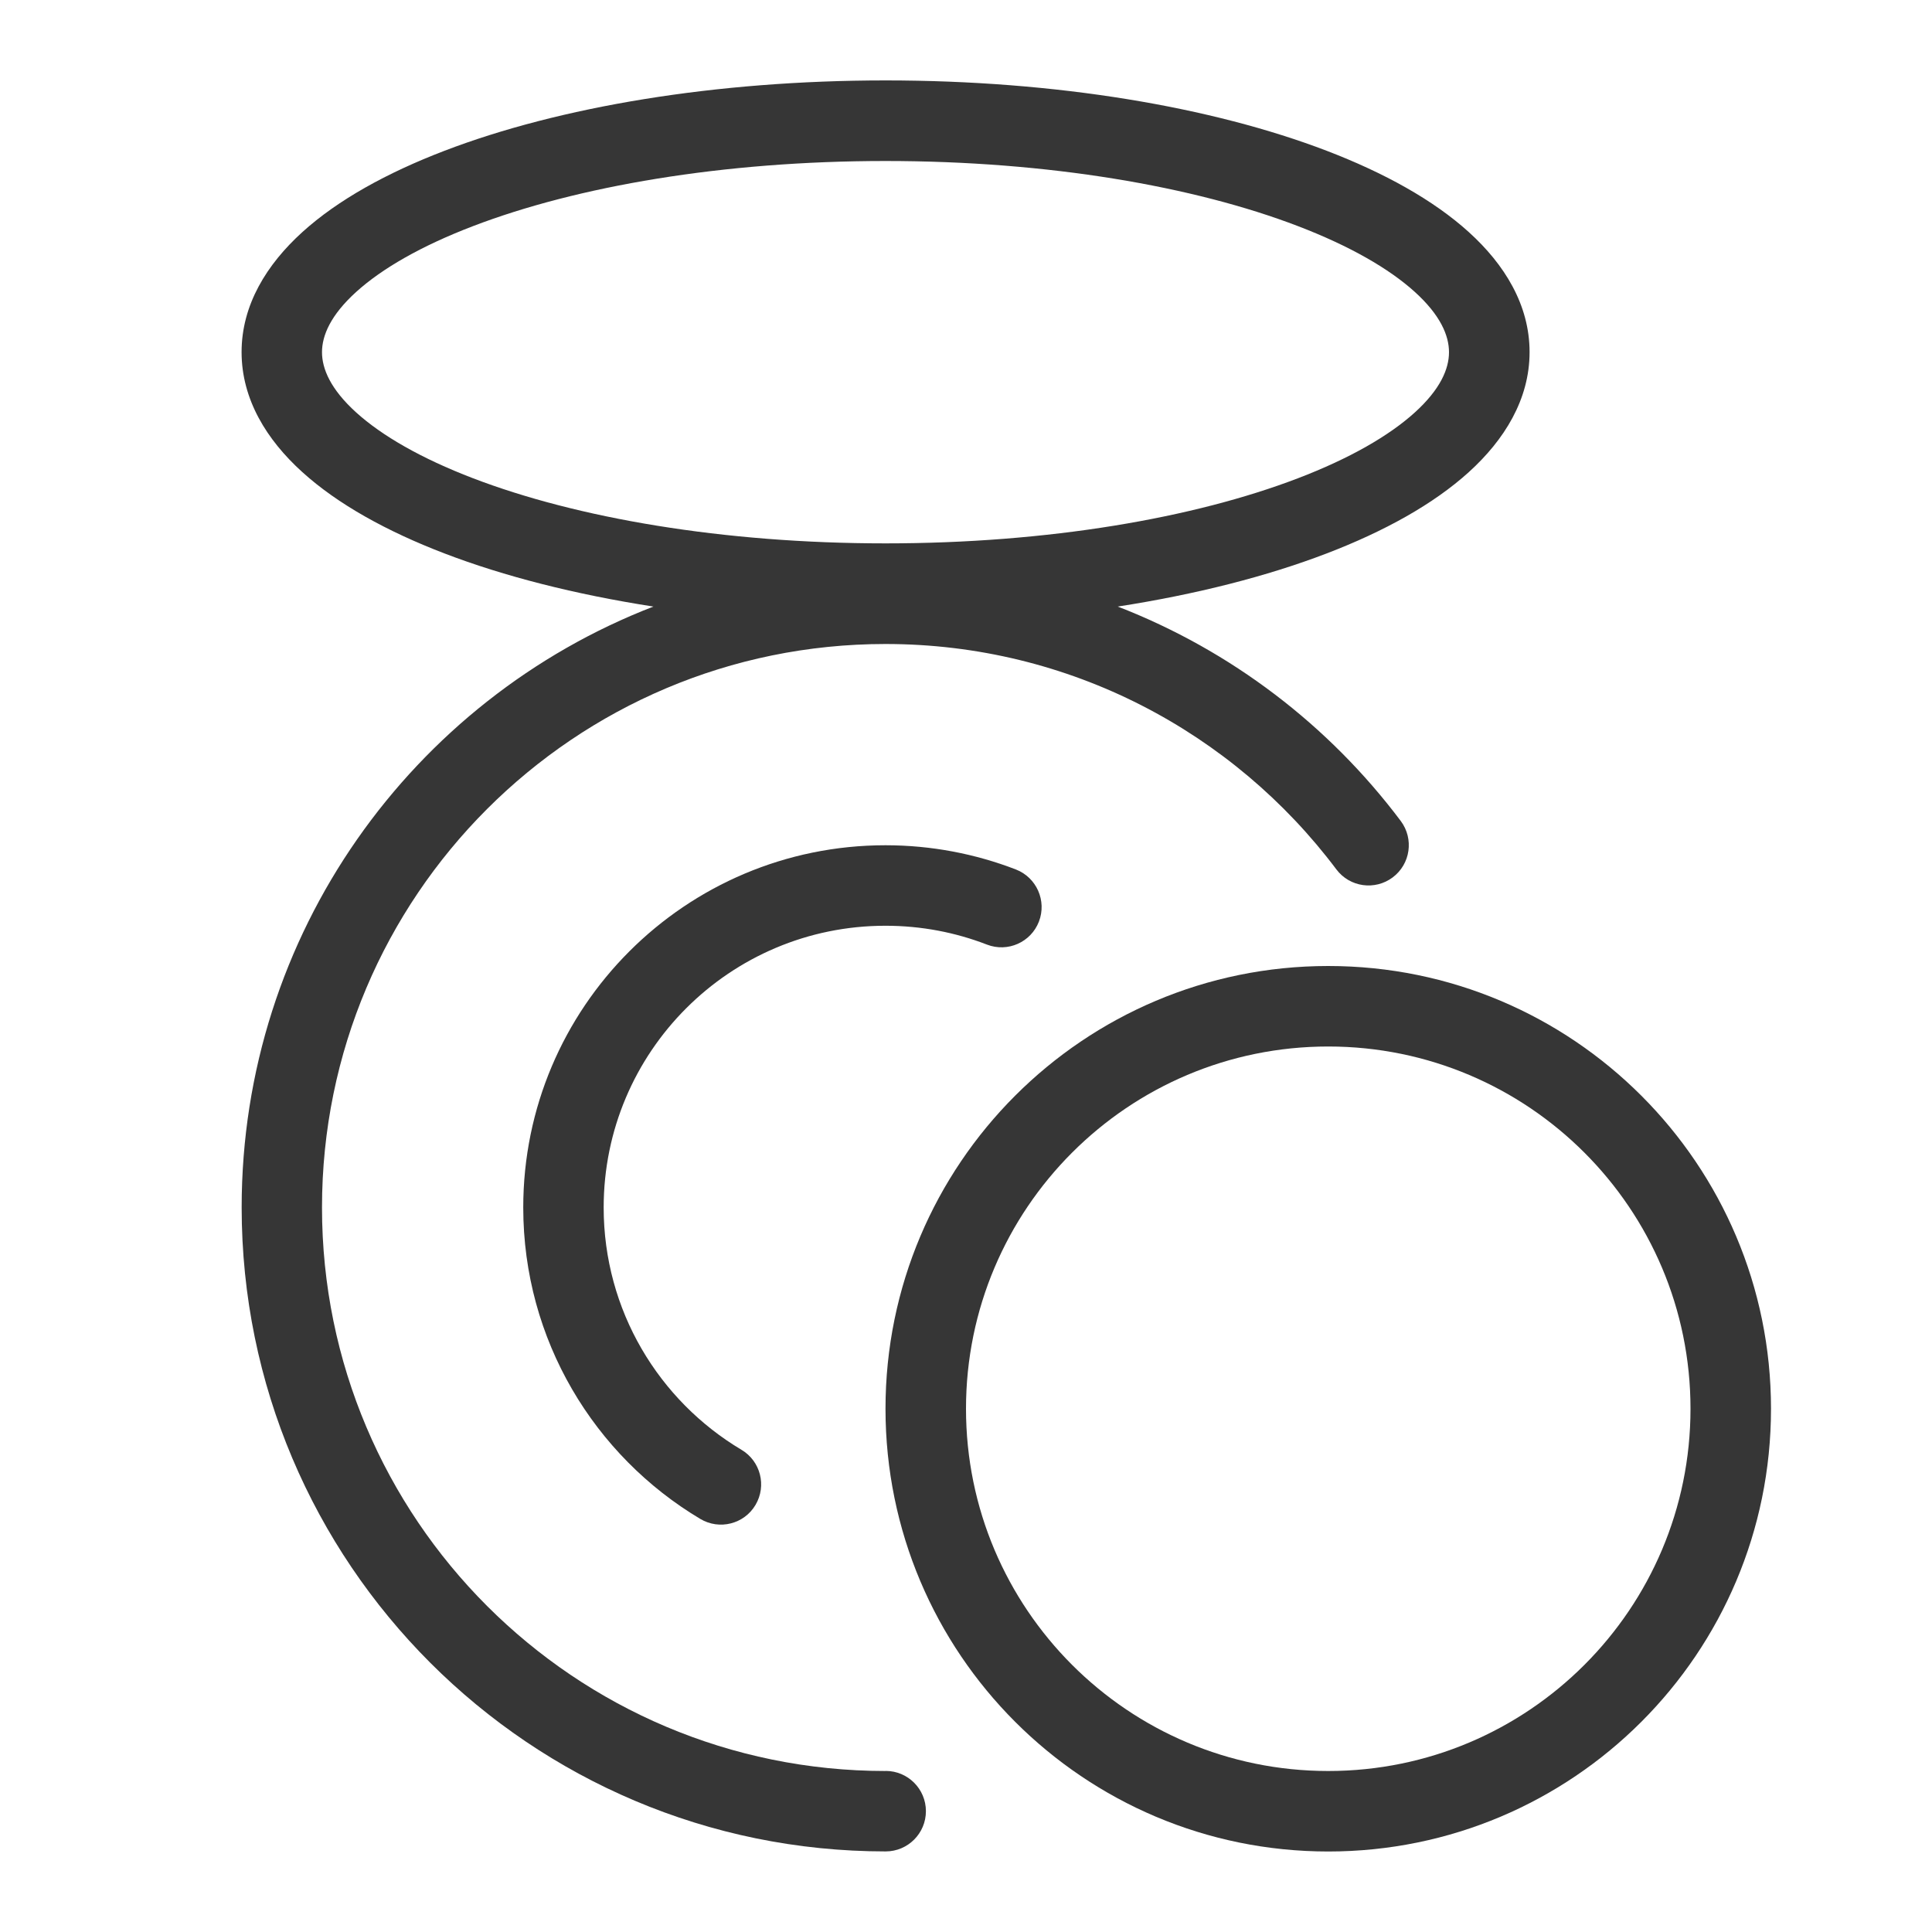
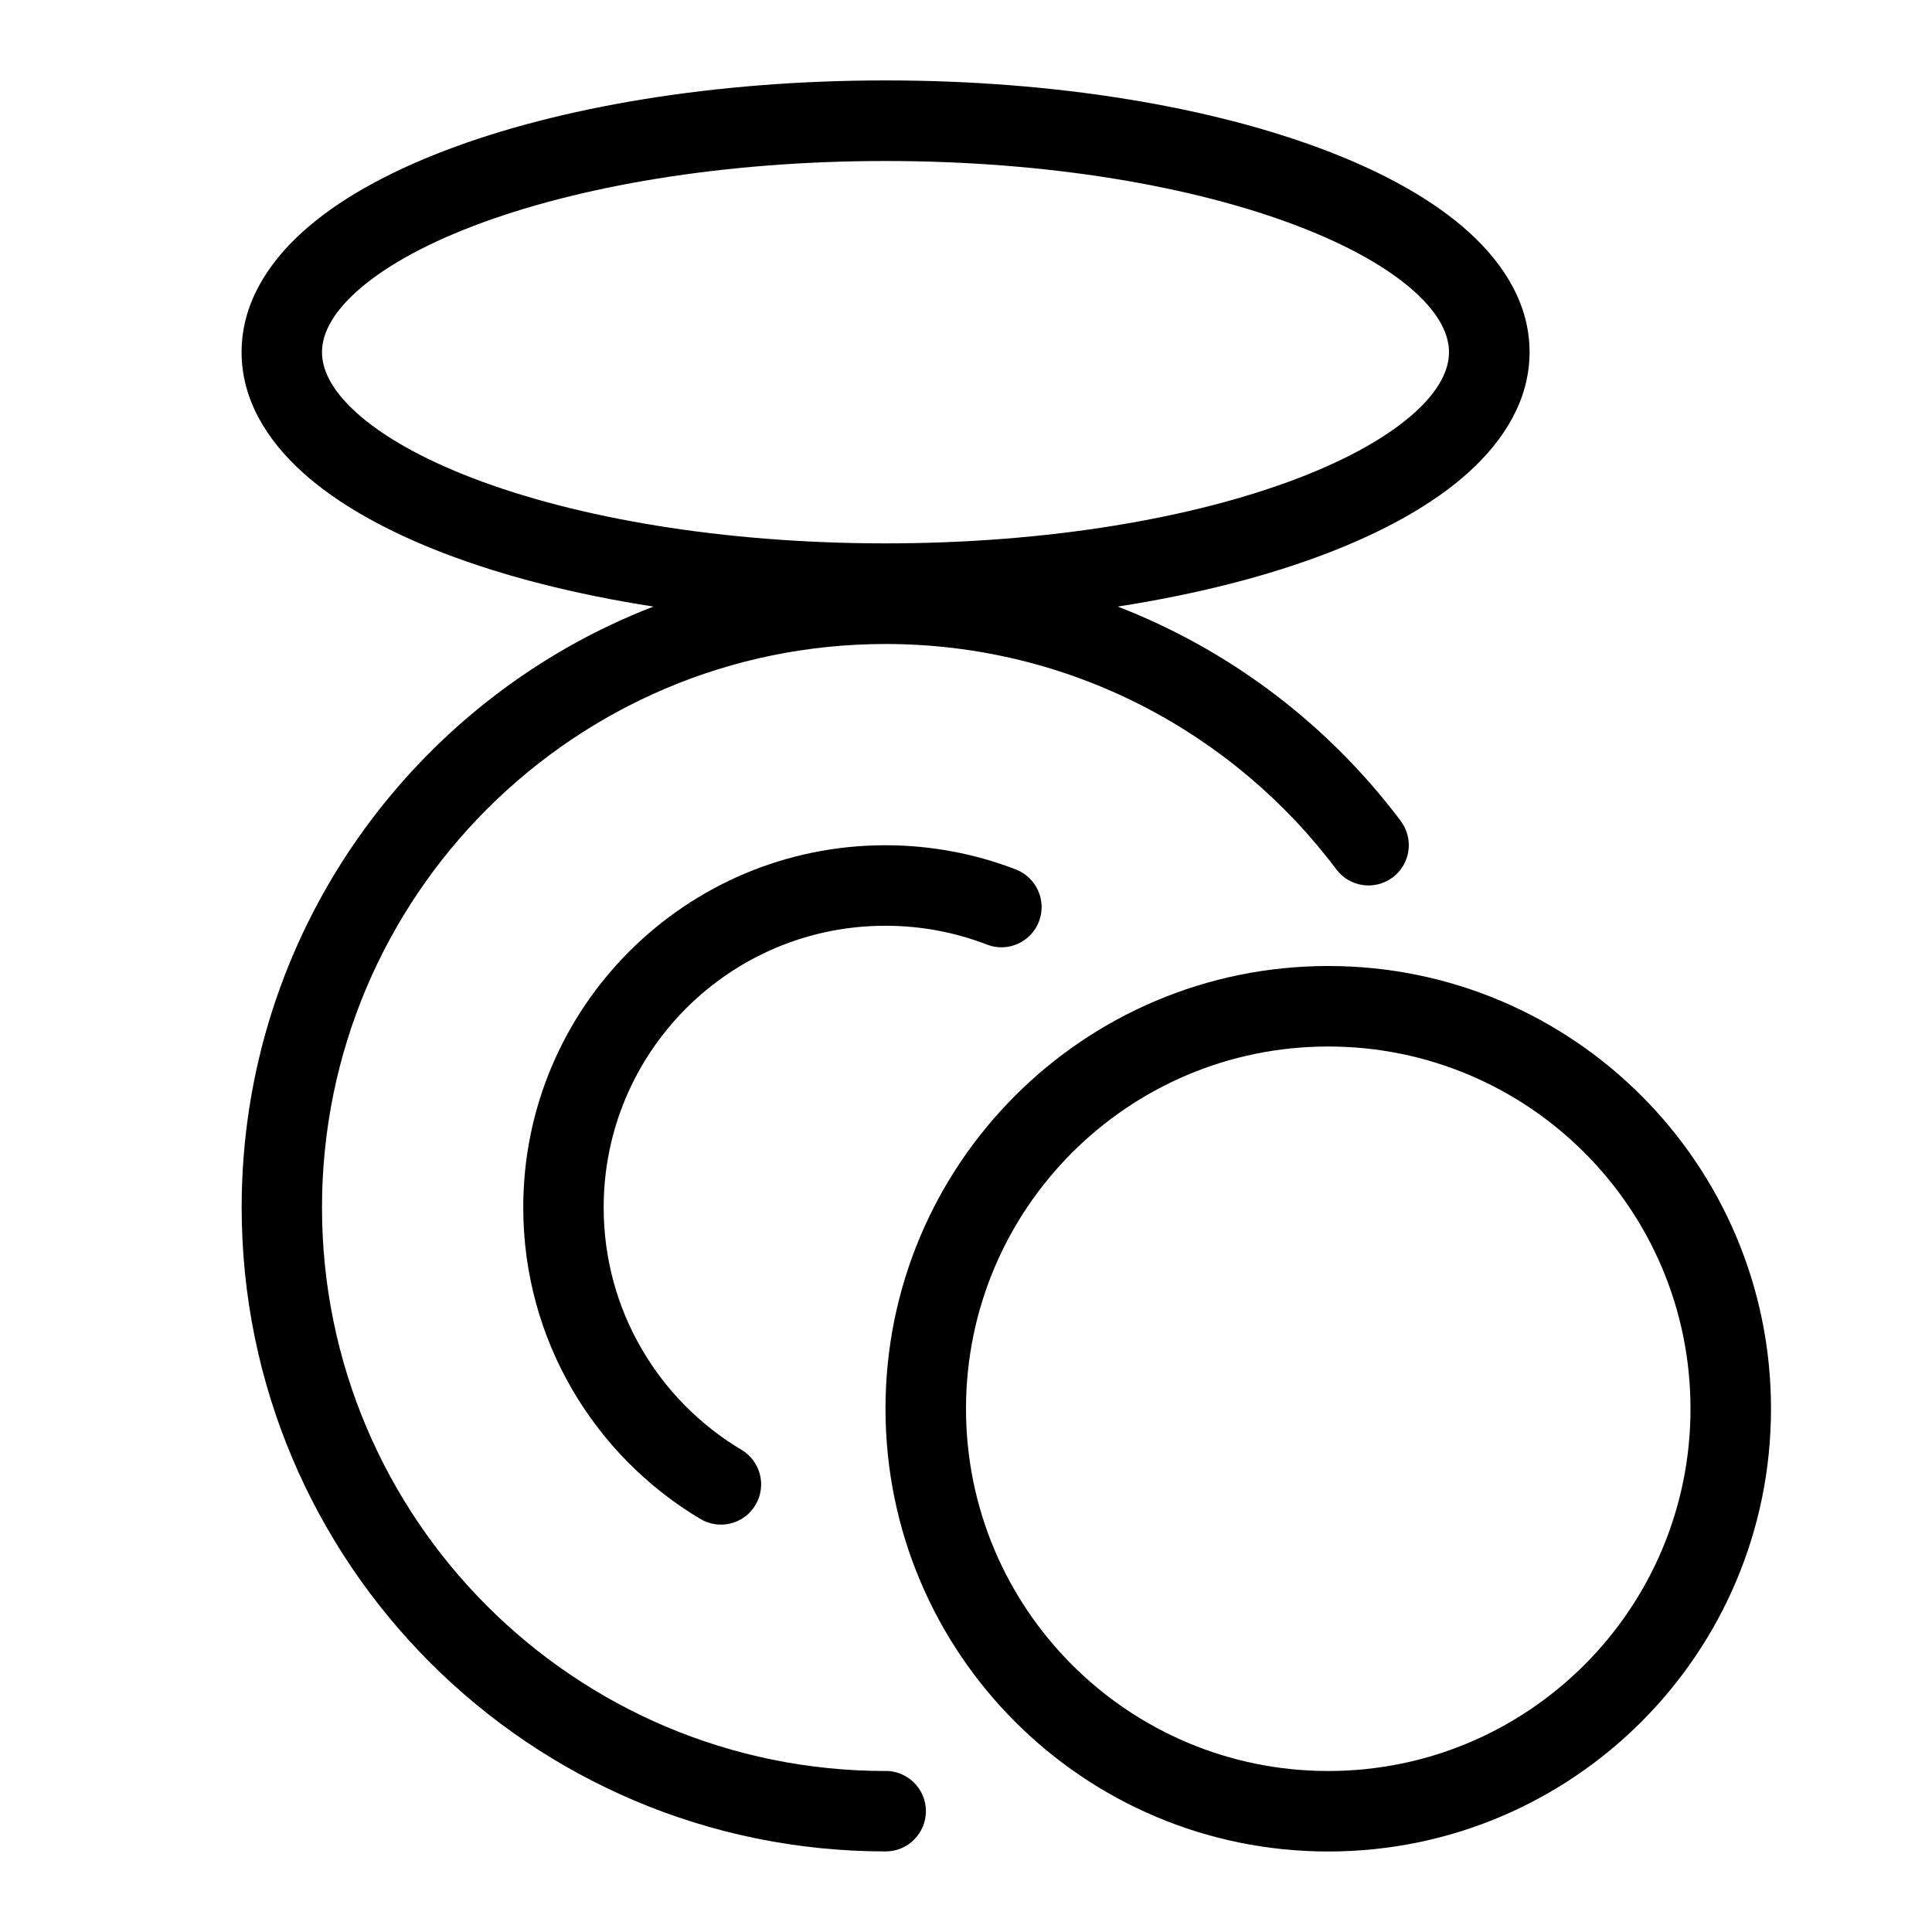
<svg xmlns="http://www.w3.org/2000/svg" width="24" height="24" version="1.1" viewBox="0 0 24 24">
-   <defs>
-     <style>
-       .cls-1 {
-         fill: #363636;
-       }
-     </style>
-   </defs>
-   <g>
-     <g id="Camada_1">
-       <g>
-         <path class="cls-1" d="M11,22c-3.866,0-7-3.134-7-7s3.134-7,7-7c2.29,0,4.323,1.099,5.601,2.8.166.221.479.265.7.099.221-.166.265-.479.1-.7-.892-1.188-2.108-2.119-3.516-2.664.973-.151,1.855-.376,2.598-.661.712-.273,1.323-.61,1.764-1.01.441-.4.754-.903.754-1.49s-.312-1.09-.754-1.49c-.441-.4-1.052-.737-1.764-1.01-1.428-.547-3.366-.875-5.482-.875s-4.055.328-5.482.875c-.712.273-1.323.61-1.764,1.01-.441.4-.754.903-.754,1.49s.312,1.09.754,1.49c.441.4,1.052.737,1.764,1.01.743.285,1.625.51,2.598.661-2.993,1.157-5.115,4.063-5.115,7.464,0,4.418,3.582,8,8,8,.276,0,.5-.224.5-.5s-.224-.5-.5-.5ZM5.876,5.941c-.645-.247-1.133-.529-1.451-.817-.318-.288-.425-.542-.425-.749s.107-.461.425-.749c.318-.288.805-.57,1.451-.817,1.287-.493,3.098-.809,5.124-.809s3.838.316,5.124.809c.645.247,1.133.529,1.451.817.318.288.425.542.425.749s-.107.461-.425.749c-.318.288-.805.57-1.451.817-1.287.493-3.098.809-5.124.809s-3.837-.316-5.124-.809Z" />
-         <path class="cls-1" d="M16.5,12c-3.038,0-5.5,2.462-5.5,5.5s2.462,5.5,5.5,5.5,5.5-2.462,5.5-5.5-2.462-5.5-5.5-5.5ZM16.5,22c-2.485,0-4.5-2.015-4.5-4.5s2.015-4.5,4.5-4.5,4.5,2.015,4.5,4.5-2.015,4.5-4.5,4.5Z" />
-         <path class="cls-1" d="M11,11.5c.445,0,.87.083,1.26.234.258.1.547-.029.646-.286.099-.258-.029-.547-.286-.647-.503-.194-1.05-.301-1.62-.301-2.485,0-4.5,2.015-4.5,4.5,0,1.646.884,3.085,2.2,3.869.237.141.544.064.685-.174s.063-.544-.174-.685c-1.026-.611-1.712-1.731-1.712-3.01,0-1.933,1.567-3.5,3.5-3.5Z" />
-       </g>
-     </g>
-   </g>
+   <path d="M11,22c-3.866,0-7-3.134-7-7s3.134-7,7-7c2.29,0,4.323,1.099,5.601,2.8.166.221.479.265.7.099.221-.166.265-.479.1-.7-.892-1.188-2.108-2.119-3.516-2.664.973-.151,1.855-.376,2.598-.661.712-.273,1.323-.61,1.764-1.01.441-.4.754-.903.754-1.49s-.312-1.09-.754-1.49c-.441-.4-1.052-.737-1.764-1.01-1.428-.547-3.366-.875-5.482-.875s-4.055.328-5.482.875c-.712.273-1.323.61-1.764,1.01-.441.4-.754.903-.754,1.49s.312,1.09.754,1.49c.441.4,1.052.737,1.764,1.01.743.285,1.625.51,2.598.661-2.993,1.157-5.115,4.063-5.115,7.464,0,4.418,3.582,8,8,8,.276,0,.5-.224.5-.5s-.224-.5-.5-.5ZM5.876,5.941c-.645-.247-1.133-.529-1.451-.817-.318-.288-.425-.542-.425-.749s.107-.461.425-.749c.318-.288.805-.57,1.451-.817,1.287-.493,3.098-.809,5.124-.809s3.838.316,5.124.809c.645.247,1.133.529,1.451.817.318.288.425.542.425.749s-.107.461-.425.749c-.318.288-.805.57-1.451.817-1.287.493-3.098.809-5.124.809s-3.837-.316-5.124-.809Z" />
+   <path d="M16.5,12c-3.038,0-5.5,2.462-5.5,5.5s2.462,5.5,5.5,5.5,5.5-2.462,5.5-5.5-2.462-5.5-5.5-5.5ZM16.5,22c-2.485,0-4.5-2.015-4.5-4.5s2.015-4.5,4.5-4.5,4.5,2.015,4.5,4.5-2.015,4.5-4.5,4.5Z" />
+   <path d="M11,11.5c.445,0,.87.083,1.26.234.258.1.547-.029.646-.286.099-.258-.029-.547-.286-.647-.503-.194-1.05-.301-1.62-.301-2.485,0-4.5,2.015-4.5,4.5,0,1.646.884,3.085,2.2,3.869.237.141.544.064.685-.174s.063-.544-.174-.685c-1.026-.611-1.712-1.731-1.712-3.01,0-1.933,1.567-3.5,3.5-3.5Z" />
</svg>
